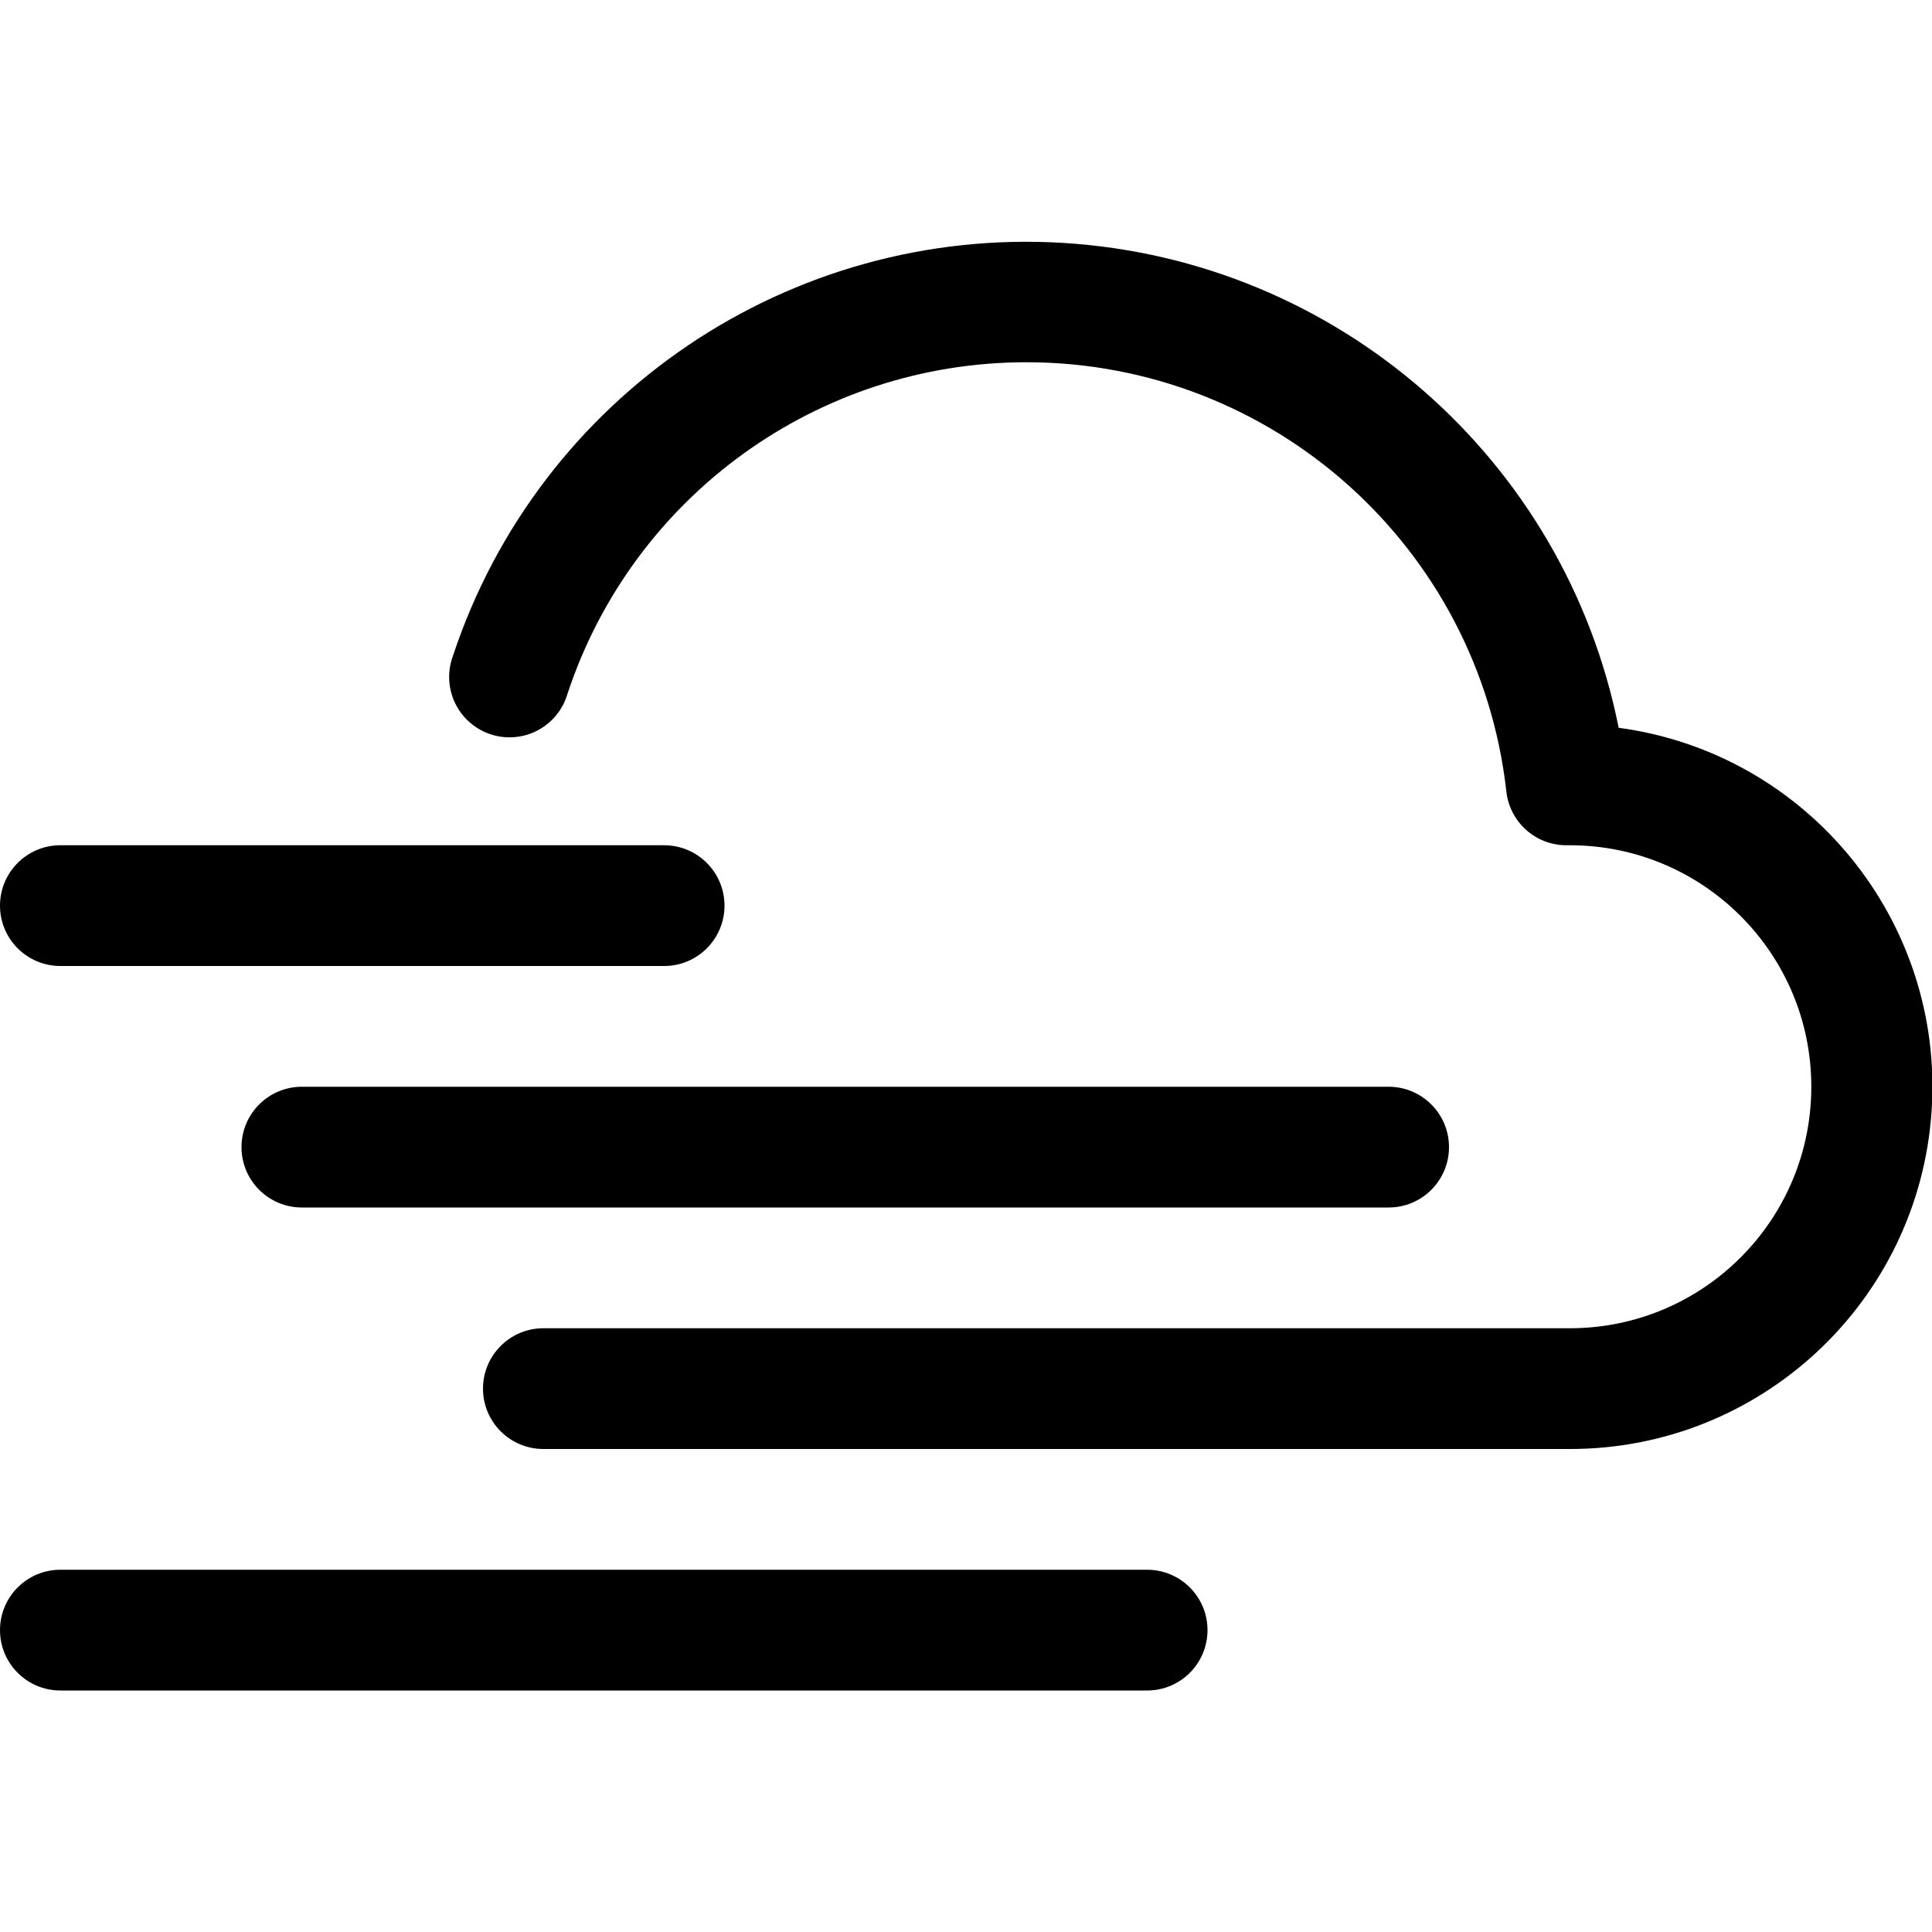
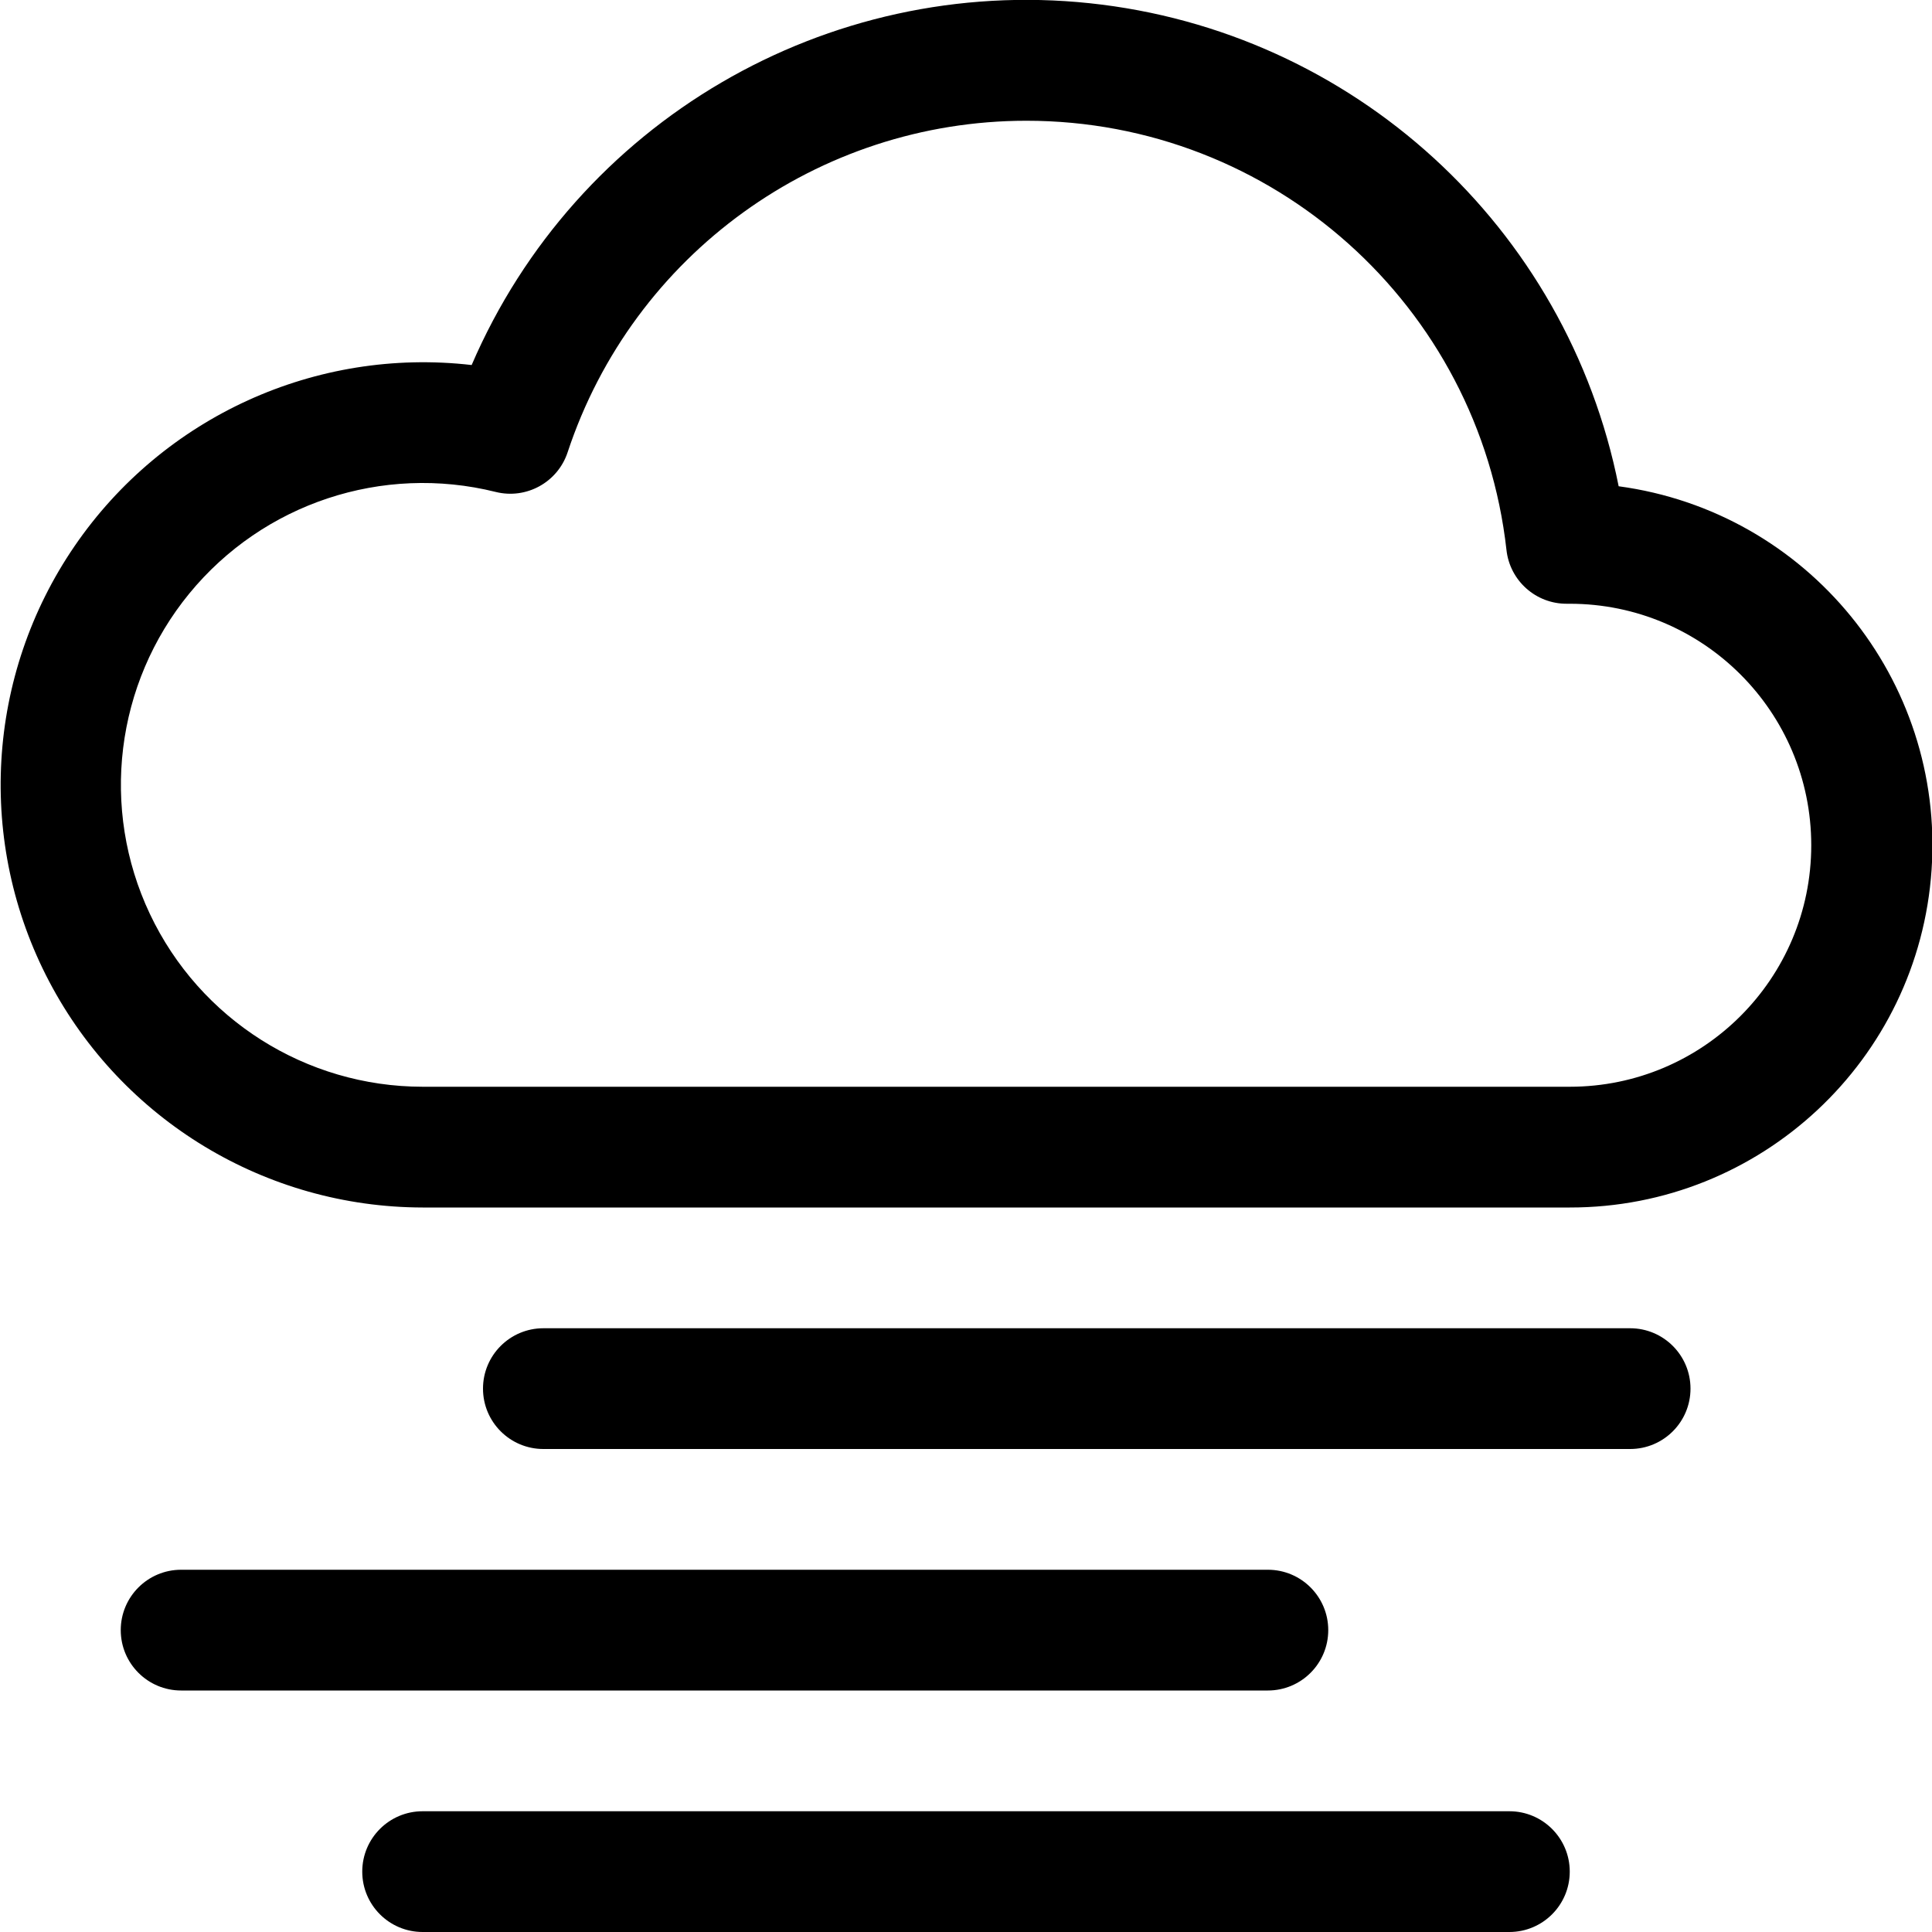
<svg xmlns="http://www.w3.org/2000/svg" width="16" height="16" fill="currentColor" class="bi bi-cloud-haze" viewBox="0 0 16 16">
-   <path d="M8.5 3a4.002 4.002 0 0 0-3.8 2.745.5.5 0 1 1-.949-.313 5.002 5.002 0 0 1 9.654.595A3 3 0 0 1 13 12H4.5a.5.5 0 0 1 0-1H13a2 2 0 0 0 .001-4h-.026a.5.5 0 0 1-.5-.445A4 4 0 0 0 8.5 3zM0 7.5A.5.5 0 0 1 .5 7h5a.5.5 0 0 1 0 1h-5a.5.5 0 0 1-.5-.5zm2 2a.5.5 0 0 1 .5-.5h9a.5.5 0 0 1 0 1h-9a.5.5 0 0 1-.5-.5zm-2 4a.5.5 0 0 1 .5-.5h9a.5.5 0 0 1 0 1h-9a.5.5 0 0 1-.5-.5z" />
+   <path d="M4 11.5a.5.5 0 0 1 .5-.5h9a.5.5 0 0 1 0 1h-9a.5.5 0 0 1-.5-.5zm-3 2a.5.5 0 0 1 .5-.5h9a.5.5 0 0 1 0 1h-9a.5.5 0 0 1-.5-.5zm2 2a.5.5 0 0 1 .5-.5h9a.5.5 0 0 1 0 1h-9a.5.5 0 0 1-.5-.5zM13.405 4.027a5.001 5.001 0 0 0-9.499-1.004A3.5 3.5 0 1 0 3.5 10H13a3 3 0 0 0 .405-5.973zM8.5 1a4 4 0 0 1 3.976 3.555.5.5 0 0 0 .5.445H13a2 2 0 0 1 0 4H3.5a2.5 2.5 0 1 1 .605-4.926.5.5 0 0 0 .596-.329A4.002 4.002 0 0 1 8.5 1z" />
</svg>
